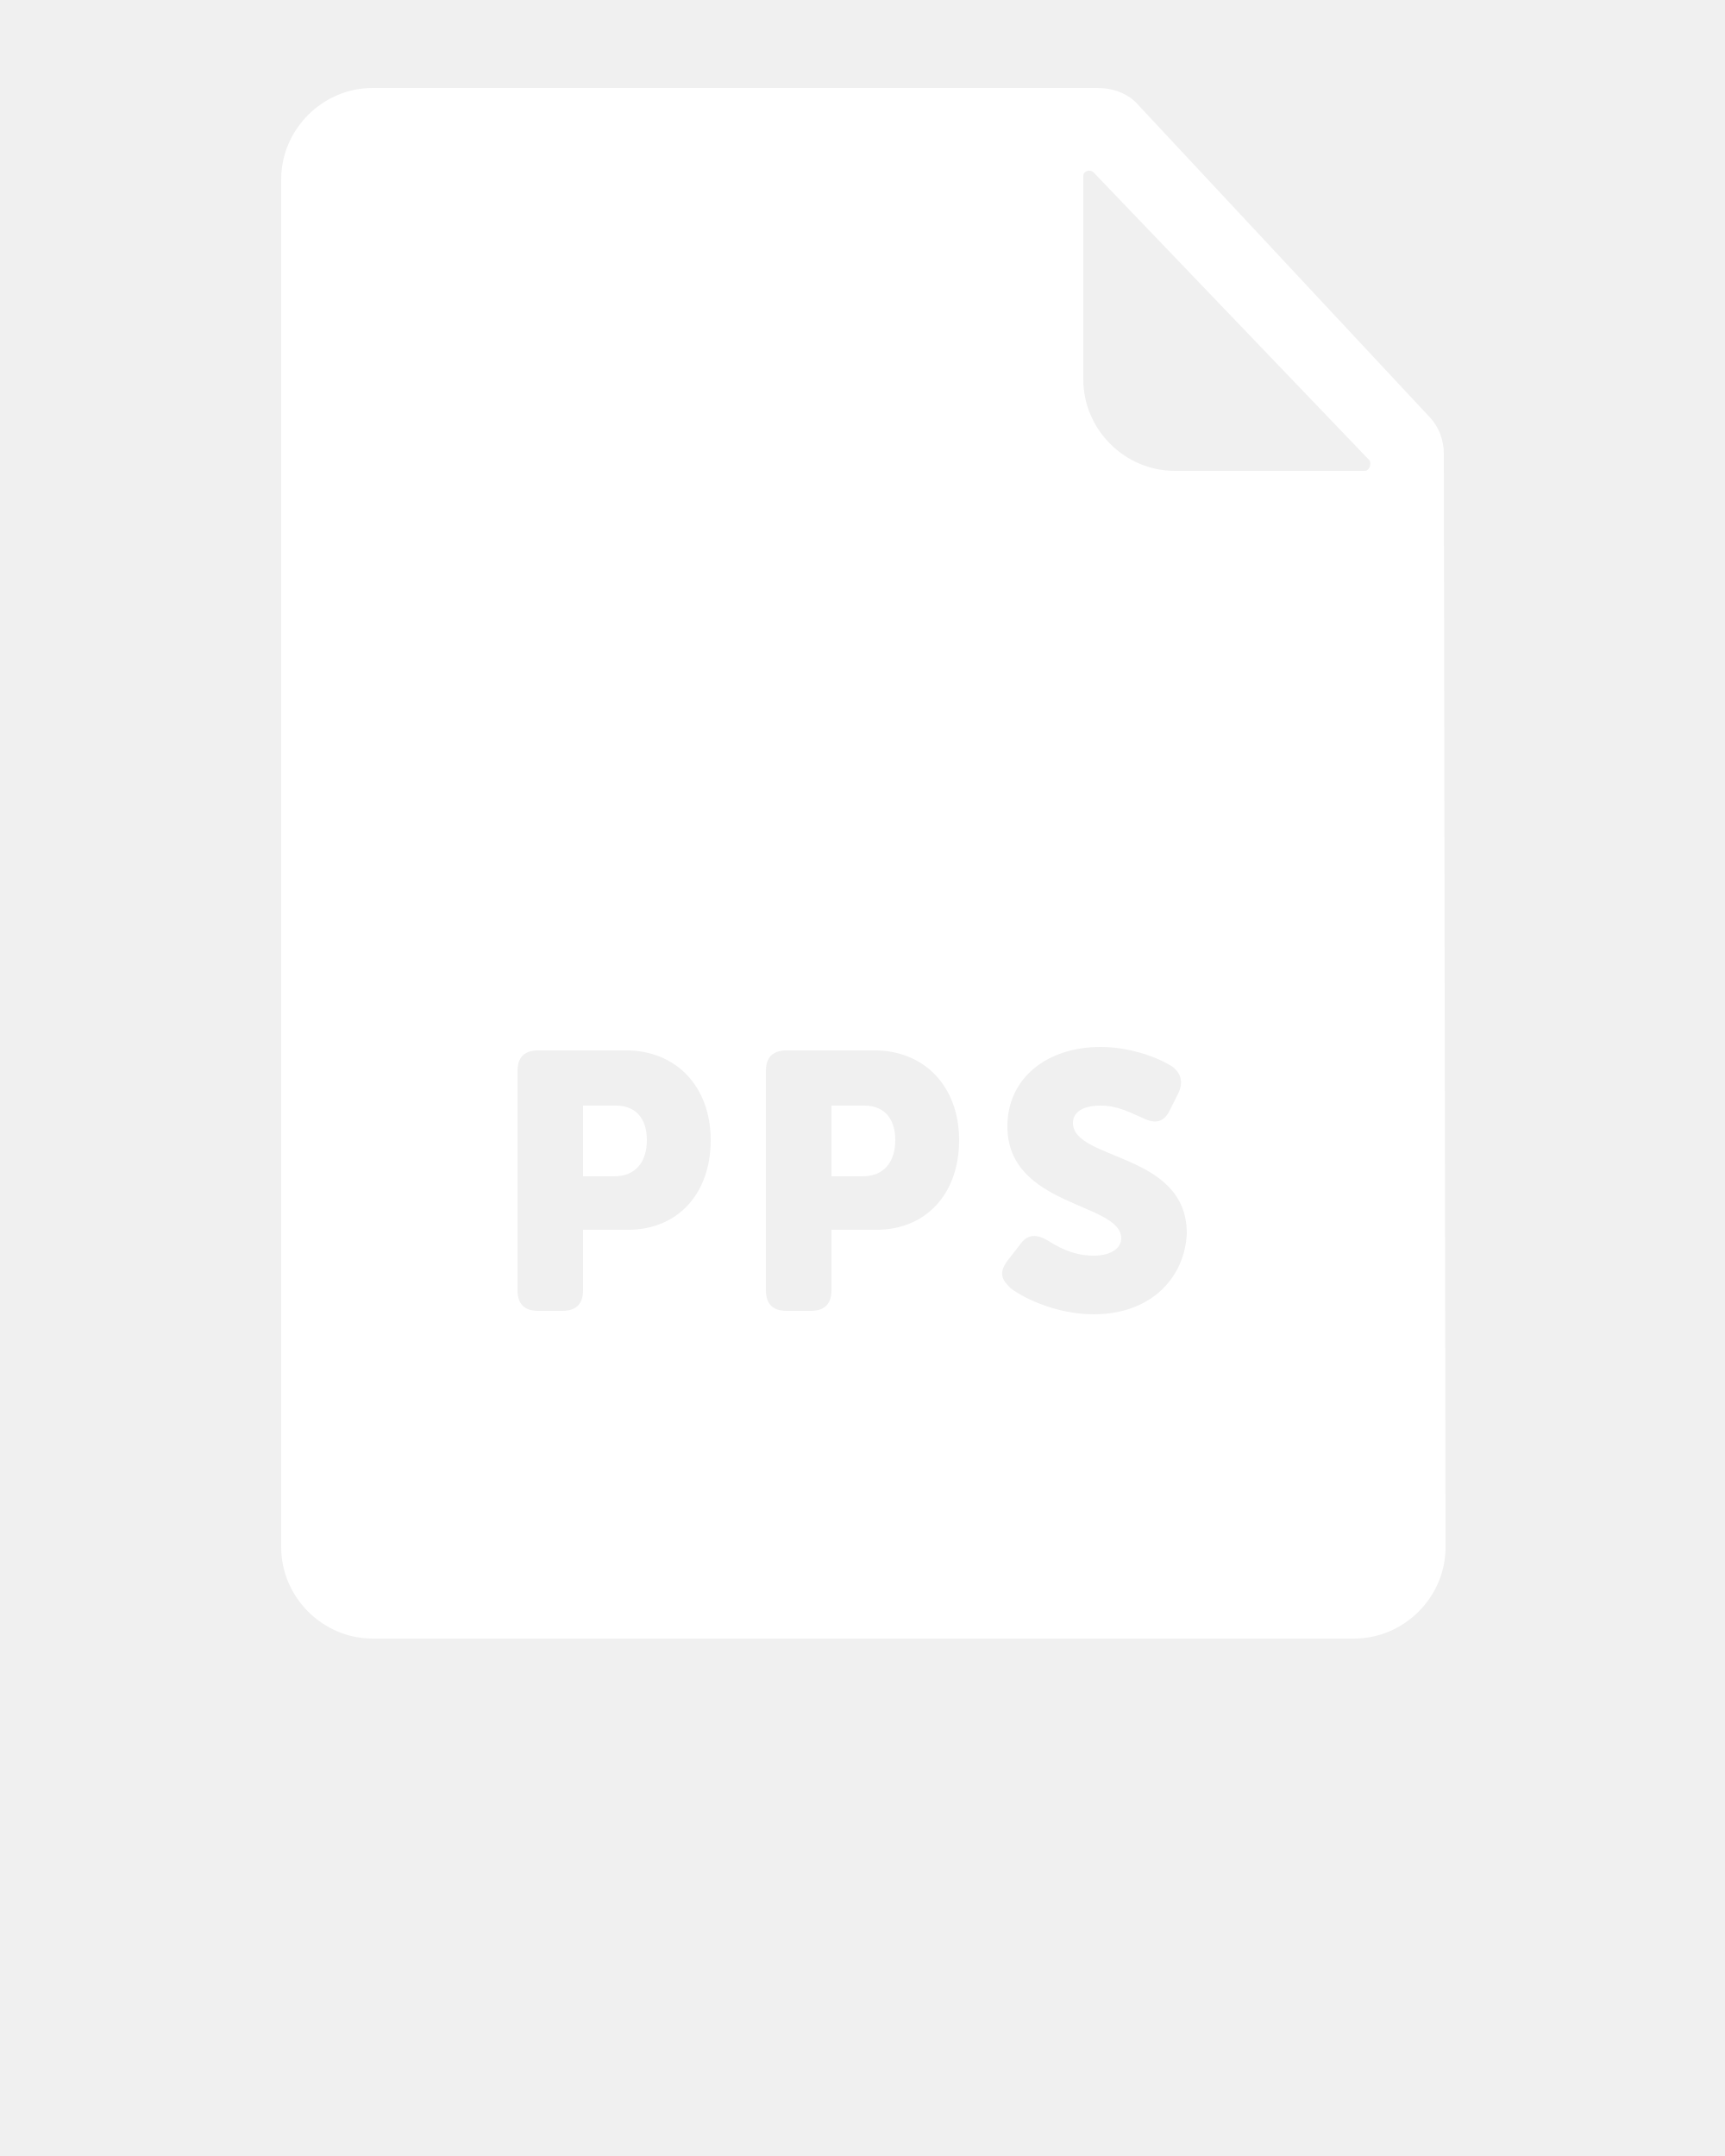
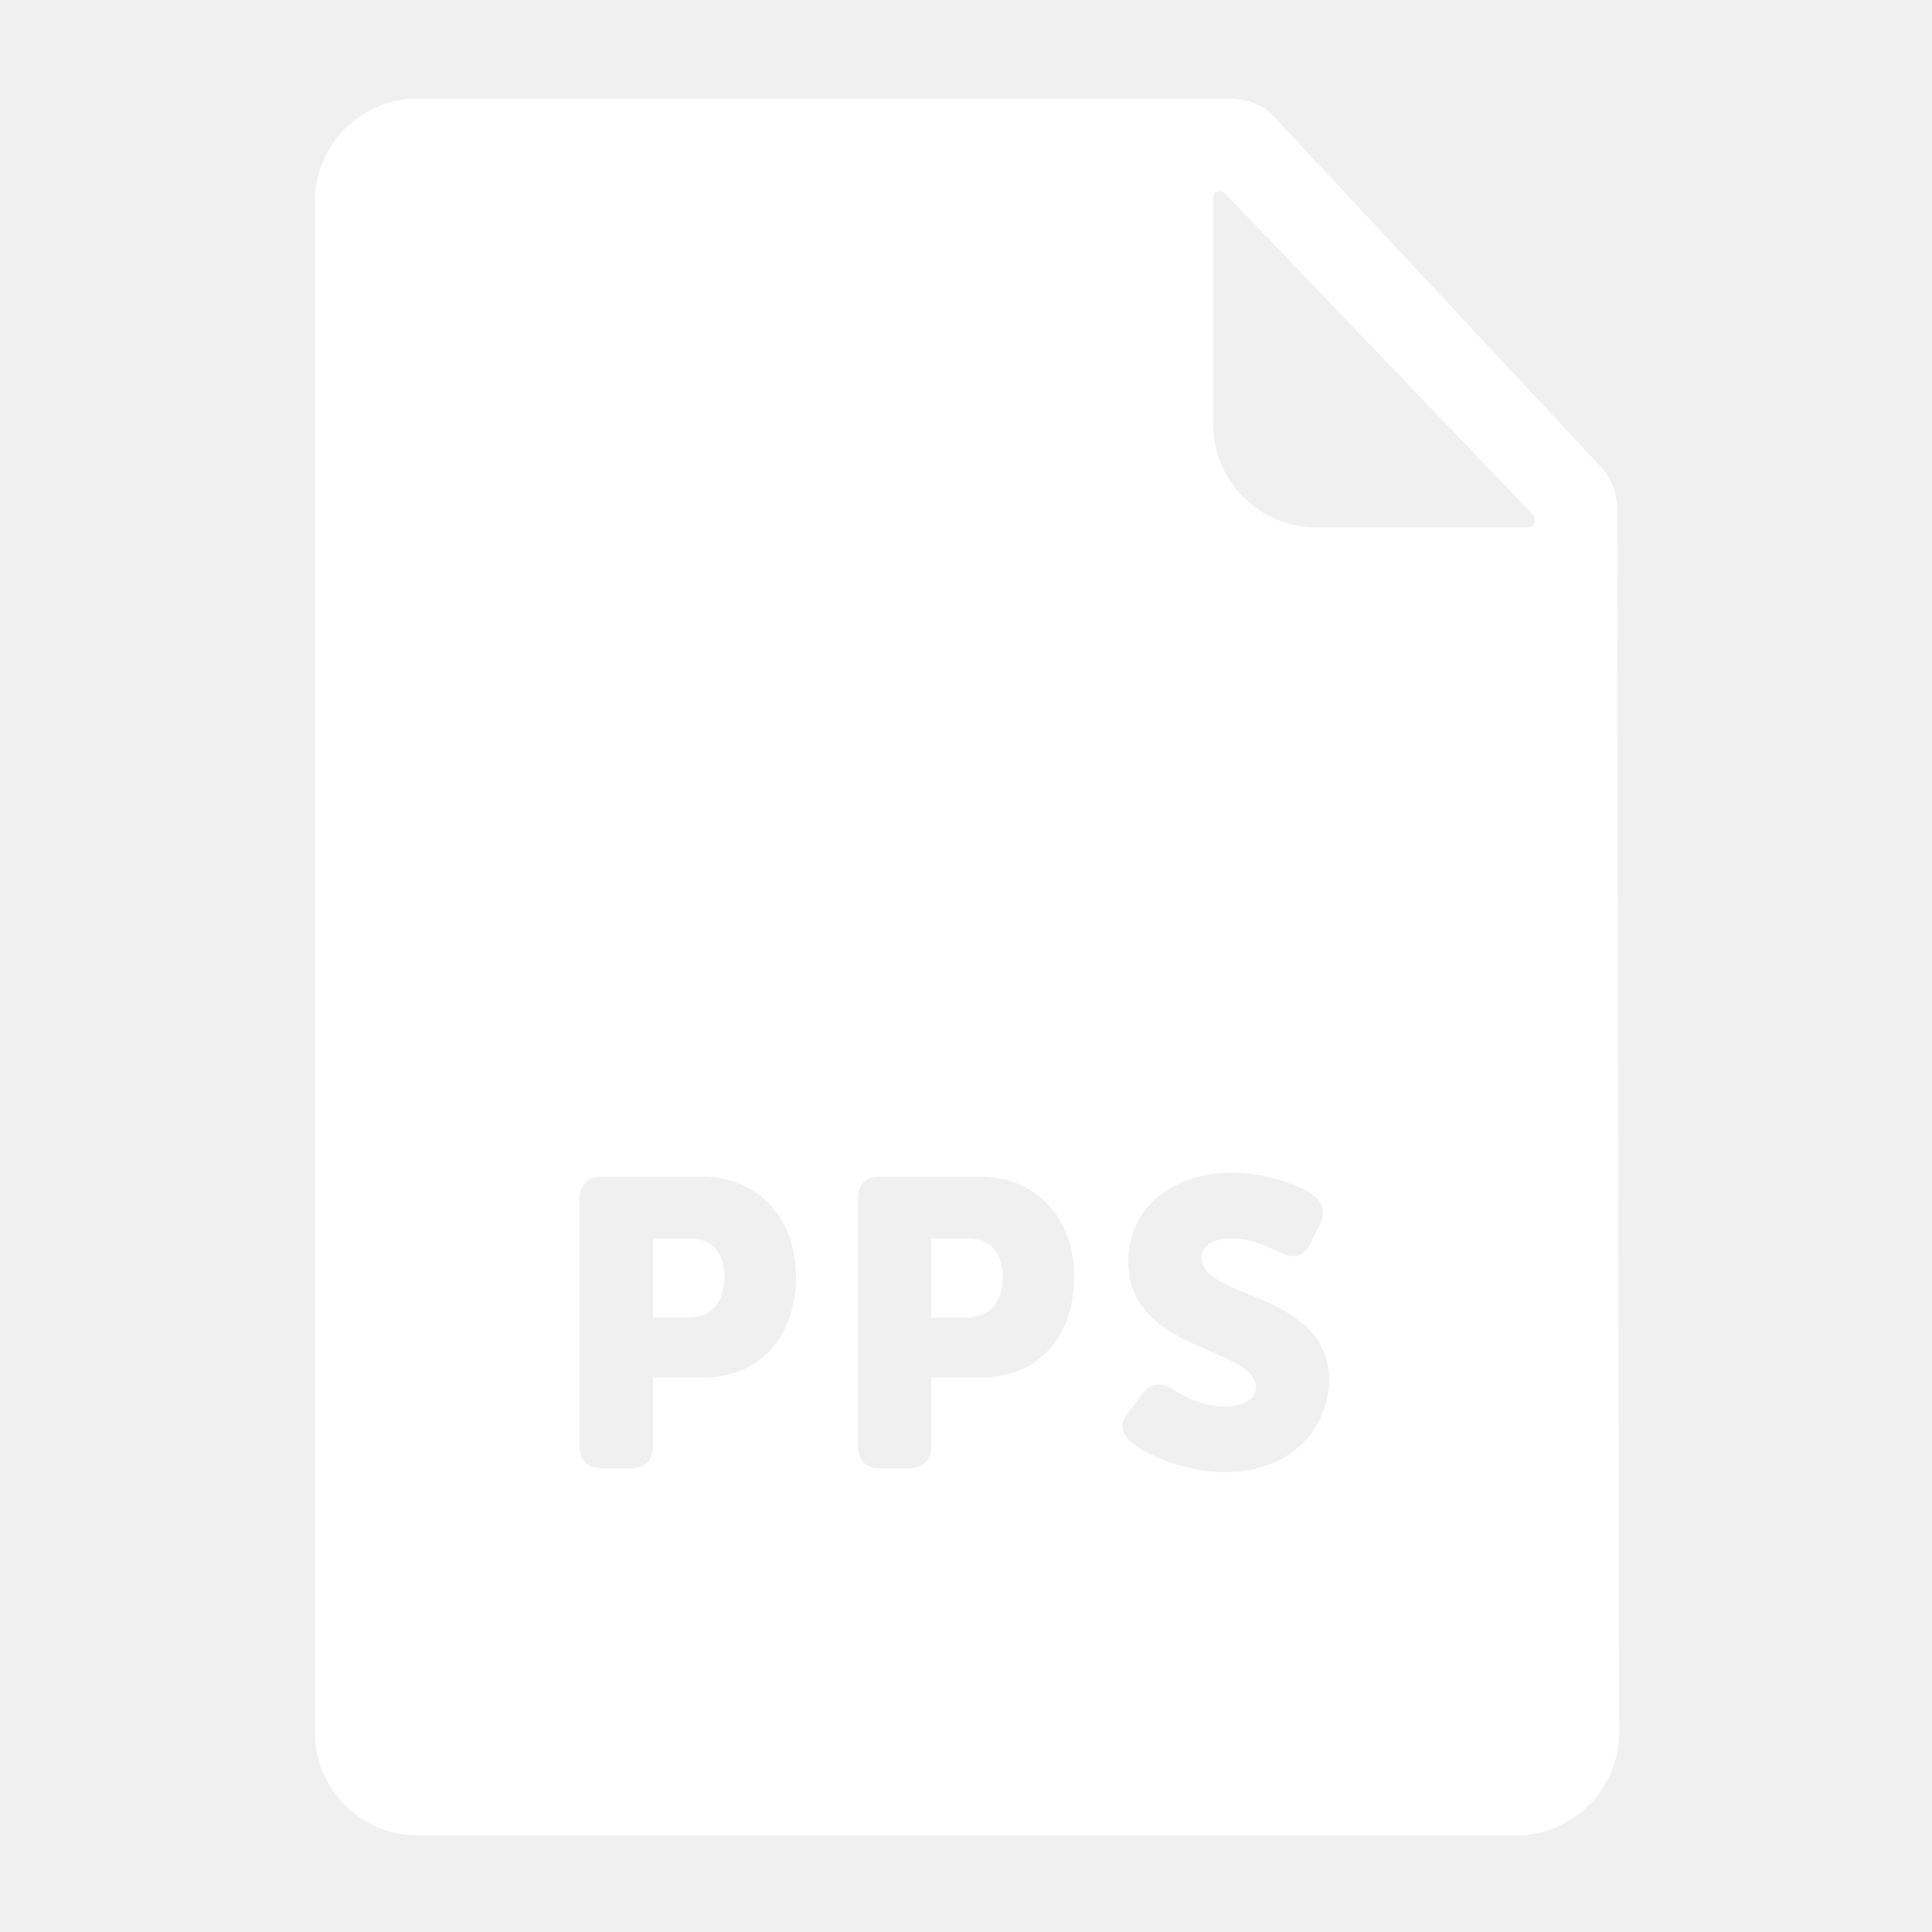
- <svg xmlns="http://www.w3.org/2000/svg" version="1.1" x="0px" y="0px" viewBox="0 0 100 125" style="enable-background:new 0 0 100 100;" xml:space="preserve">
+ <svg xmlns="http://www.w3.org/2000/svg" version="1.1" x="0px" y="0px" viewBox="0 0 100 100" style="enable-background:new 0 0 100 100;" xml:space="preserve">
  <g>
    <g fill="#FFFFFF">
      <path d="M35.7,64.1h-1.9v4.1h1.8c1.3,0,1.9-0.9,1.9-2.1S36.9,64.1,35.7,64.1z" />
      <path d="M50.1,64.1h-1.9v4.1H50c1.3,0,1.9-0.9,1.9-2.1S51.3,64.1,50.1,64.1z" />
      <path d="M83.7,26.3c0-0.8-0.3-1.6-0.9-2.2L66,6.1c-0.6-0.7-1.5-1-2.4-1h-42c-2.9,0-5.3,2.4-5.3,5.3v79.3c0,2.9,2.4,5.3,5.3,5.3    h56.9c2.9,0,5.3-2.4,5.3-5.3L83.7,26.3z M36.4,71.3h-2.6v3.5c0,0.8-0.4,1.2-1.2,1.2h-1.4c-0.8,0-1.2-0.4-1.2-1.2V62.1    c0-0.8,0.4-1.2,1.2-1.2h5.1c2.9,0,4.9,2.1,4.9,5.2S39.3,71.3,36.4,71.3z M50.8,71.3h-2.6v3.5c0,0.8-0.4,1.2-1.2,1.2h-1.4    c-0.8,0-1.2-0.4-1.2-1.2V62.1c0-0.8,0.4-1.2,1.2-1.2h5.1c2.9,0,4.9,2.1,4.9,5.2S53.7,71.3,50.8,71.3z M63.4,76.2    c-2.1,0-4-0.9-4.8-1.5c-0.4-0.4-0.8-0.8-0.2-1.6l0.7-0.9c0.4-0.6,0.9-0.7,1.6-0.3c0.5,0.3,1.4,0.9,2.7,0.9c1.1,0,1.6-0.5,1.6-1    c0-2.1-6.6-1.8-6.6-6.5c0-2.8,2.3-4.6,5.4-4.6c1.7,0,3.3,0.6,4.1,1.1c0.6,0.4,0.7,1,0.4,1.6l-0.5,1c-0.4,0.8-1,0.7-1.6,0.4    c-0.7-0.3-1.4-0.7-2.4-0.7c-1.2,0-1.6,0.5-1.6,1c0,2.2,6.6,1.7,6.6,6.4C68.7,74,66.8,76.2,63.4,76.2z M79.1,27.3h-11    c-2.9,0-5.3-2.4-5.3-5.3V10.2c0-0.3,0.4-0.4,0.6-0.2l16,16.7C79.5,26.9,79.4,27.3,79.1,27.3z" />
    </g>
  </g>
</svg>
